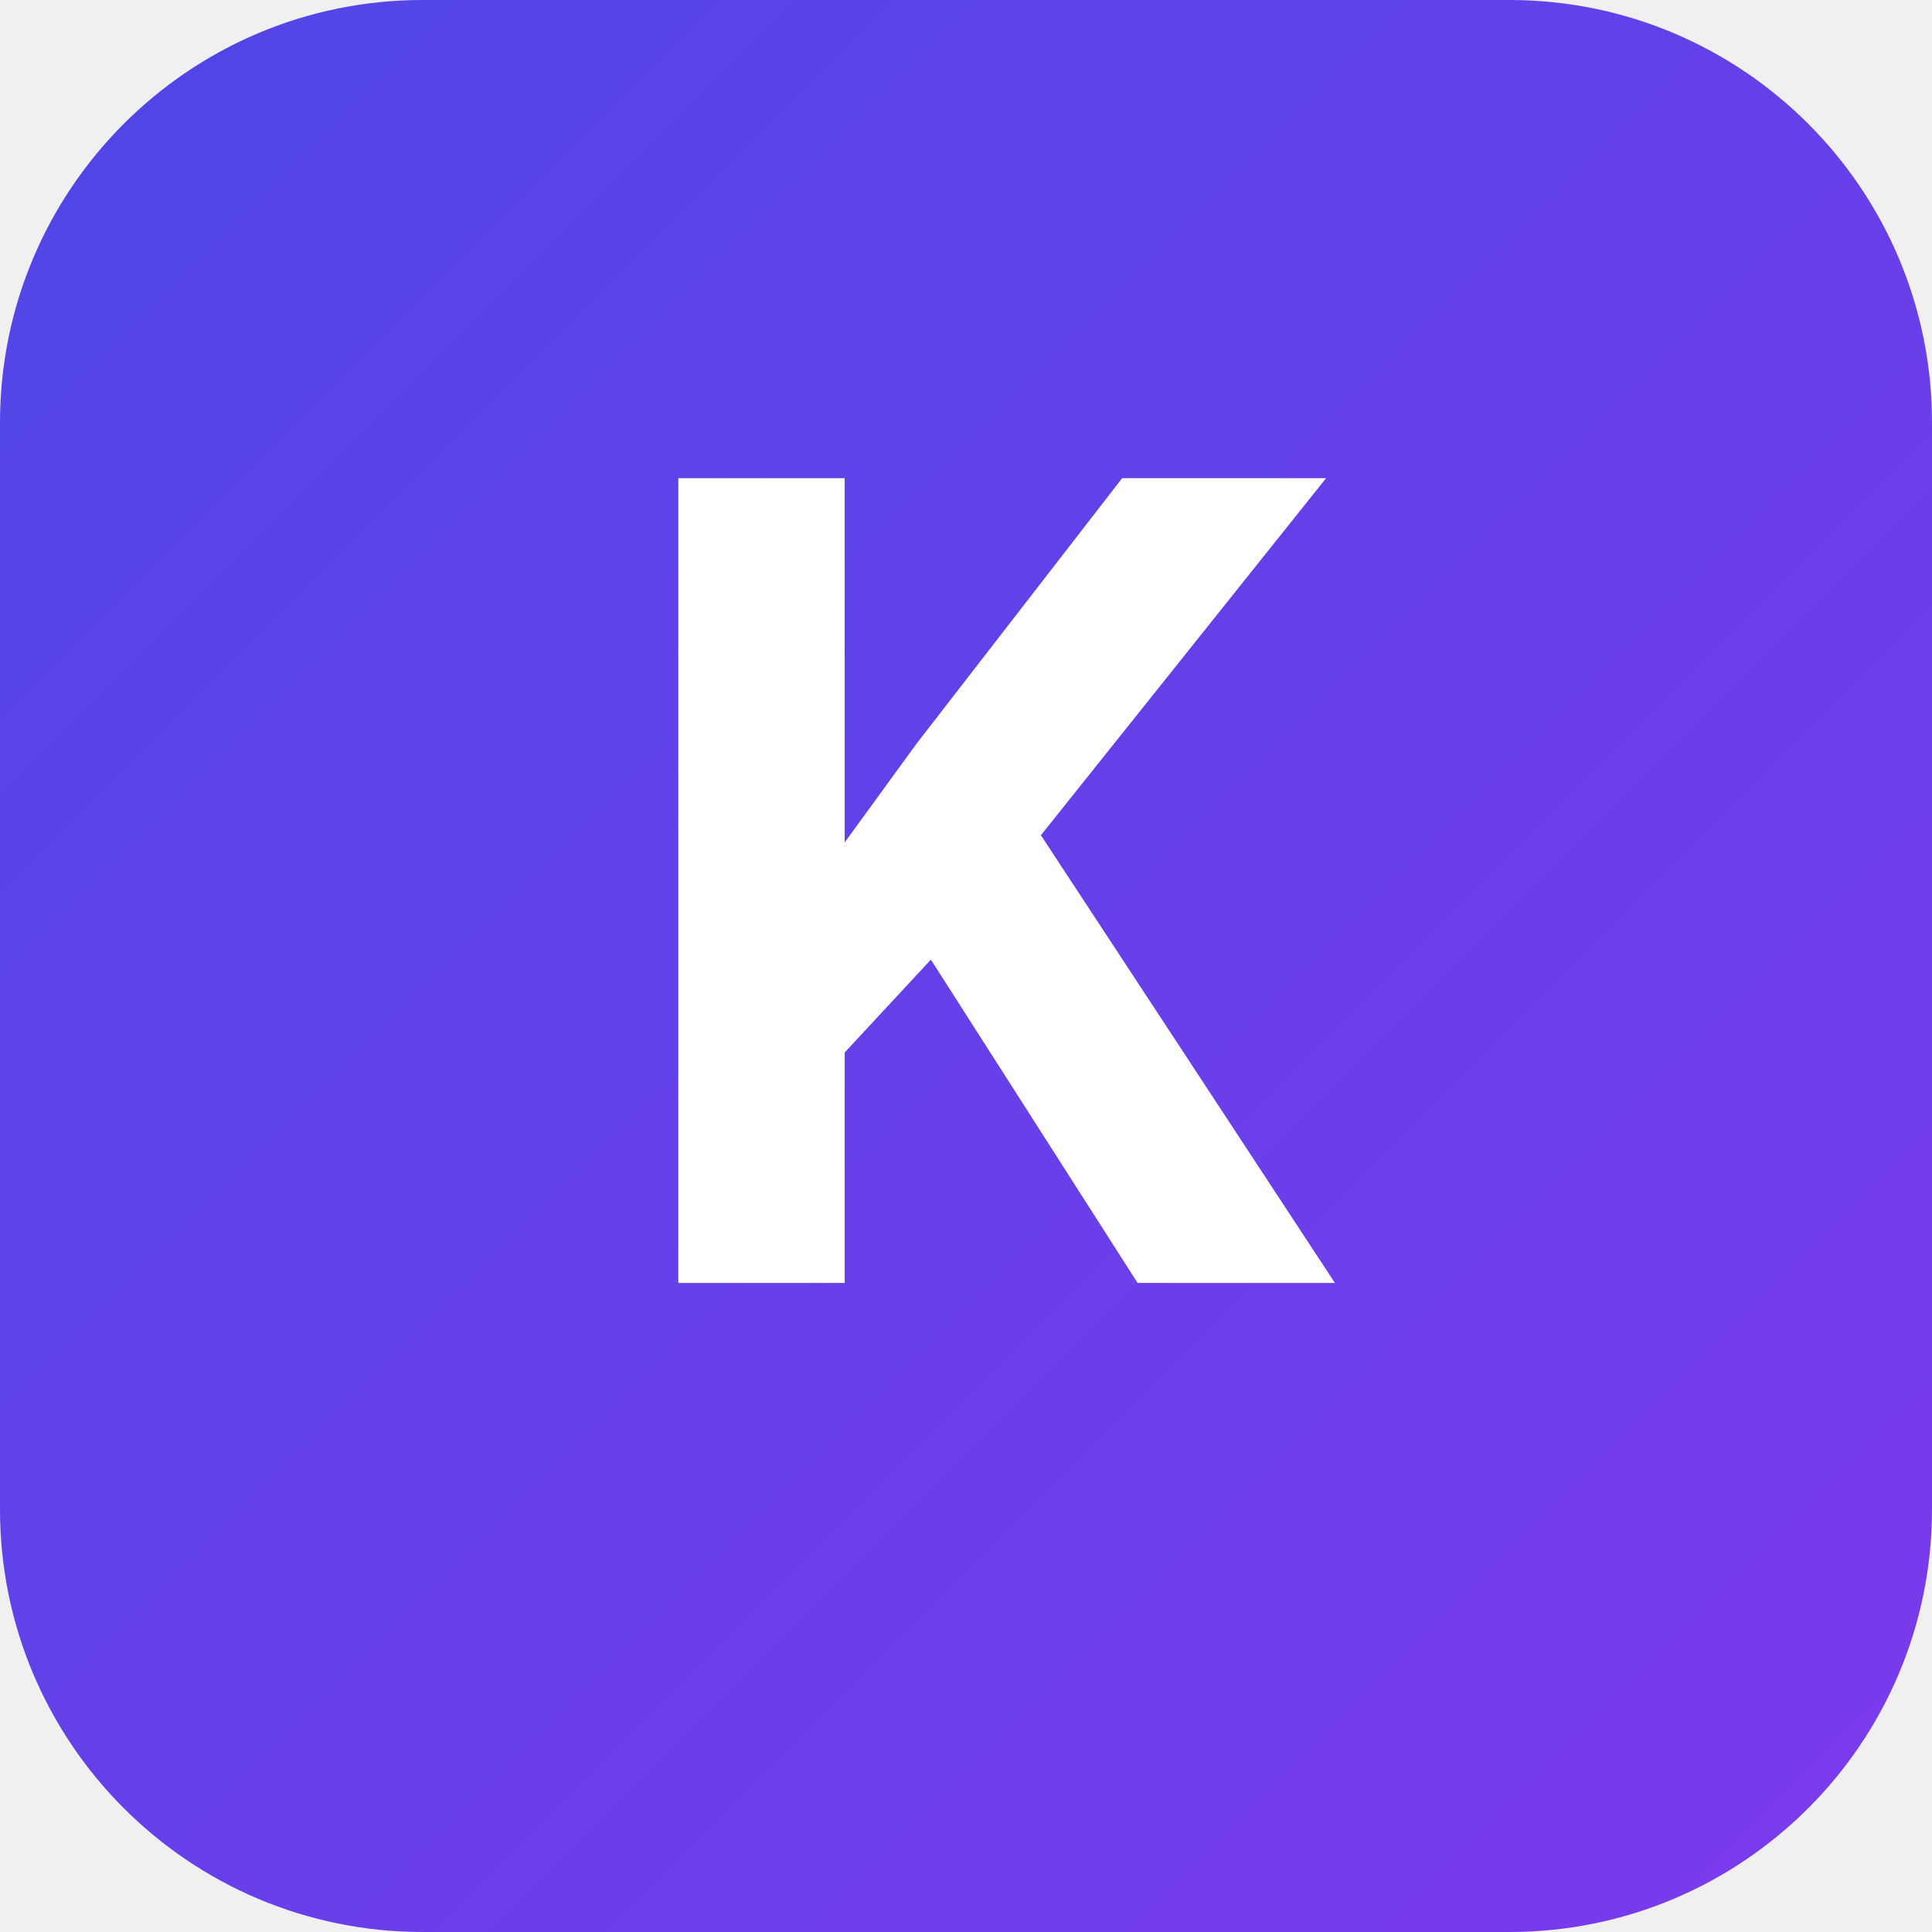
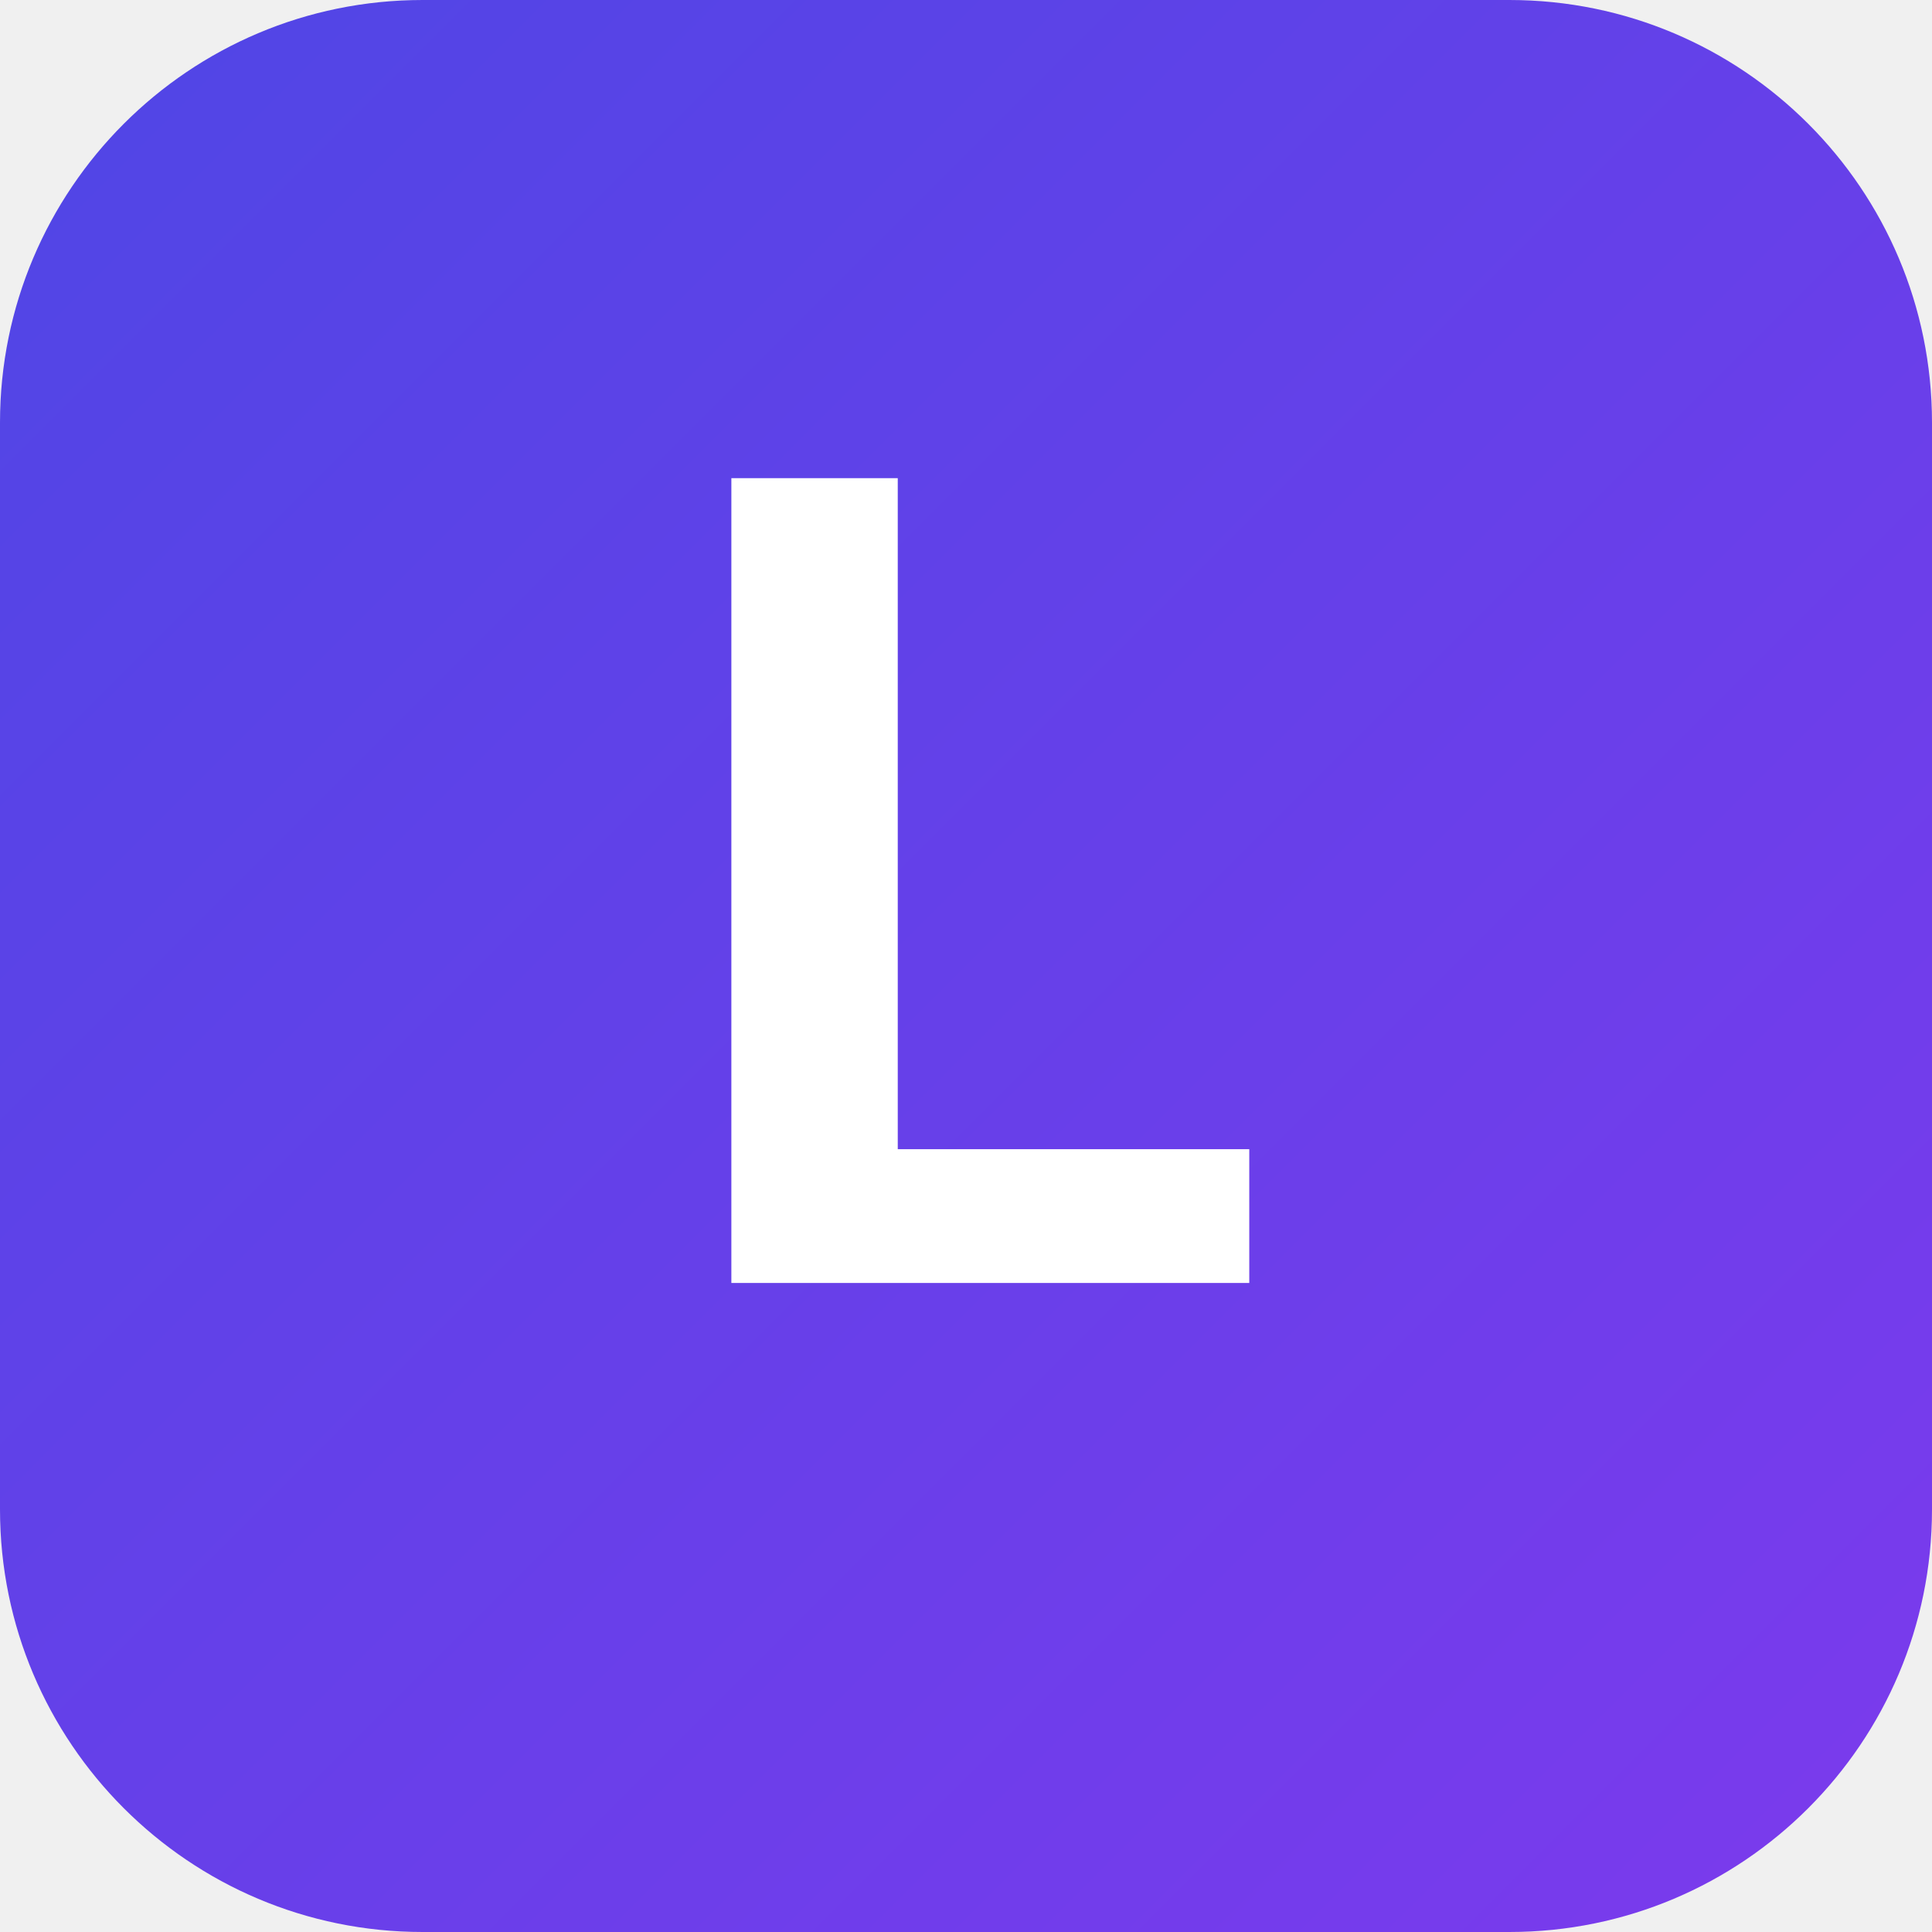
<svg xmlns="http://www.w3.org/2000/svg" viewBox="0 0 512 512">
  <defs>
    <linearGradient id="g" x1="0" y1="0" x2="1" y2="1">
      <stop offset="0%" stop-color="#4f46e5" />
      <stop offset="100%" stop-color="#7c3aed" />
    </linearGradient>
  </defs>
  <rect width="512" height="512" rx="112" fill="url(#g)" />
-   <text x="256" y="340" font-family="system-ui, -apple-system, Segoe UI, Roboto, sans-serif" font-size="300" font-weight="700" fill="white" text-anchor="middle">K</text>
+   <text x="256" y="340" font-family="system-ui, -apple-system, Segoe UI, Roboto, sans-serif" font-size="300" font-weight="700" fill="white" text-anchor="middle">L</text>
</svg>
